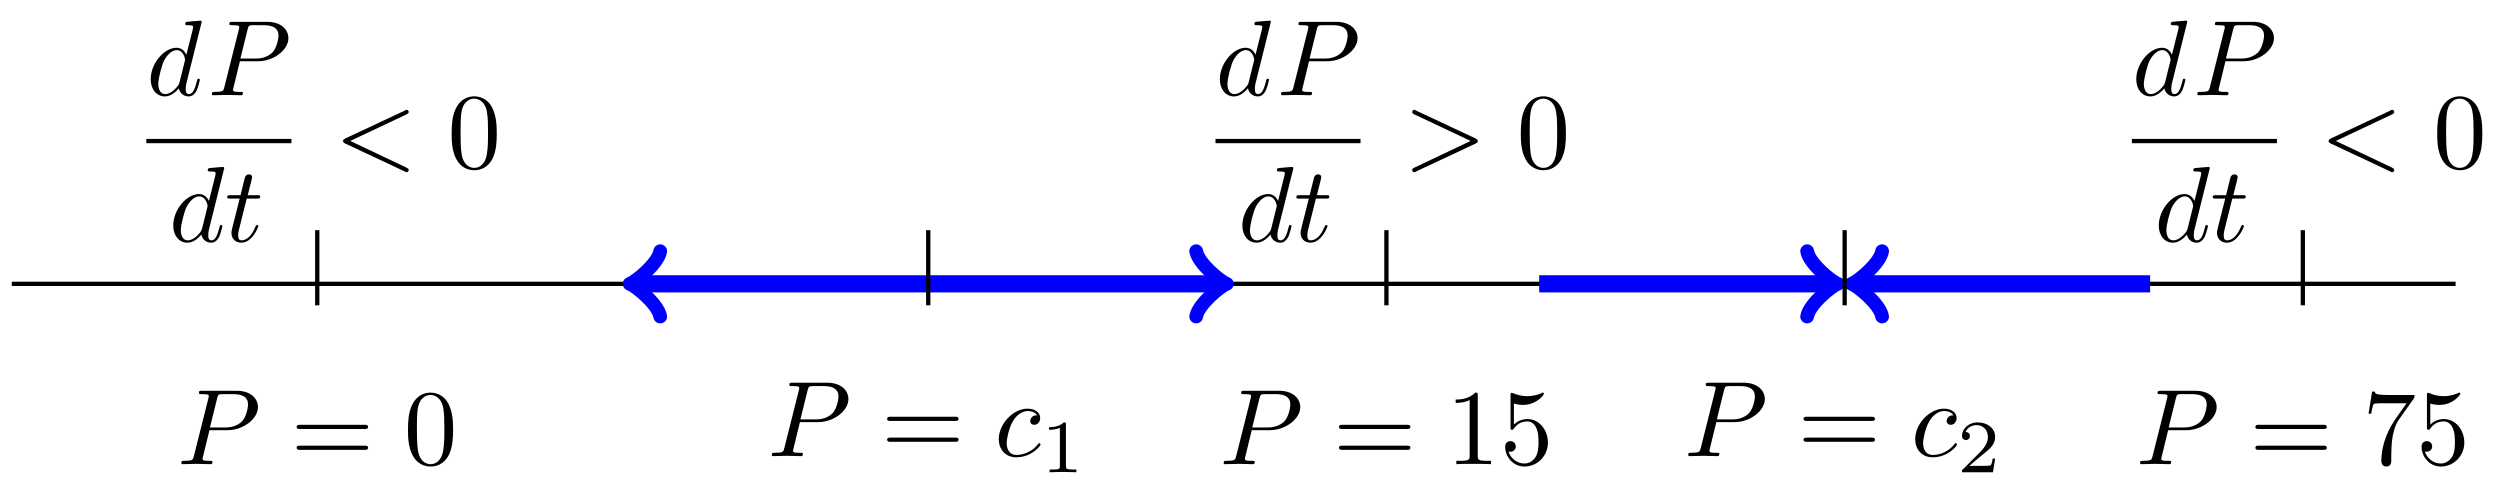
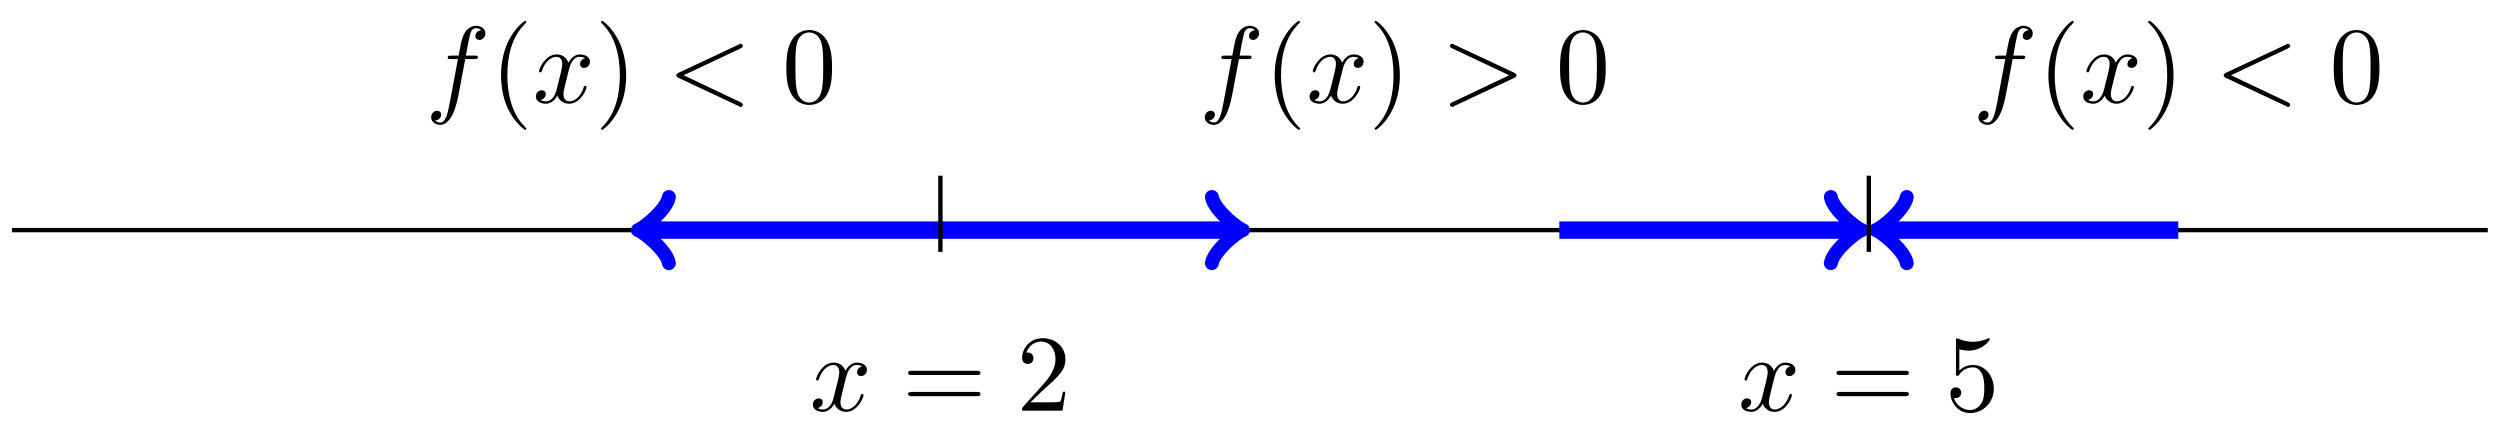
- <svg xmlns="http://www.w3.org/2000/svg" xmlns:xlink="http://www.w3.org/1999/xlink" width="232pt" height="45pt" viewBox="0 0 232 45" version="1.1">
+ <svg xmlns="http://www.w3.org/2000/svg" xmlns:xlink="http://www.w3.org/1999/xlink" width="229pt" height="39pt" viewBox="0 0 229 39" version="1.1">
  <defs>
    <g>
      <symbol overflow="visible" id="glyph0-0">
        <path style="stroke:none;" d="" />
      </symbol>
      <symbol overflow="visible" id="glyph0-1">
-         <path style="stroke:none;" d="M 3.016 -3.156 L 4.719 -3.156 C 6.125 -3.156 7.516 -4.188 7.516 -5.297 C 7.516 -6.078 6.859 -6.812 5.547 -6.812 L 2.328 -6.812 C 2.141 -6.812 2.031 -6.812 2.031 -6.625 C 2.031 -6.5 2.109 -6.5 2.312 -6.5 C 2.438 -6.5 2.625 -6.484 2.734 -6.484 C 2.906 -6.453 2.953 -6.438 2.953 -6.312 C 2.953 -6.281 2.953 -6.25 2.922 -6.125 L 1.578 -0.781 C 1.484 -0.391 1.469 -0.312 0.672 -0.312 C 0.516 -0.312 0.406 -0.312 0.406 -0.125 C 0.406 0 0.516 0 0.547 0 C 0.828 0 1.531 -0.031 1.812 -0.031 C 2.031 -0.031 2.25 -0.016 2.453 -0.016 C 2.672 -0.016 2.891 0 3.094 0 C 3.172 0 3.297 0 3.297 -0.203 C 3.297 -0.312 3.203 -0.312 3.016 -0.312 C 2.656 -0.312 2.375 -0.312 2.375 -0.484 C 2.375 -0.547 2.391 -0.594 2.406 -0.656 Z M 3.734 -6.125 C 3.828 -6.469 3.844 -6.5 4.281 -6.5 L 5.234 -6.5 C 6.062 -6.5 6.594 -6.234 6.594 -5.547 C 6.594 -5.156 6.391 -4.297 6 -3.938 C 5.5 -3.484 4.906 -3.406 4.469 -3.406 L 3.062 -3.406 Z M 3.734 -6.125 " />
+         <path style="stroke:none;" d="M 3.328 -3.016 C 3.391 -3.266 3.625 -4.188 4.312 -4.188 C 4.359 -4.188 4.609 -4.188 4.812 -4.062 C 4.531 -4 4.344 -3.766 4.344 -3.516 C 4.344 -3.359 4.453 -3.172 4.719 -3.172 C 4.938 -3.172 5.25 -3.344 5.25 -3.75 C 5.25 -4.266 4.672 -4.406 4.328 -4.406 C 3.75 -4.406 3.406 -3.875 3.281 -3.656 C 3.031 -4.312 2.5 -4.406 2.203 -4.406 C 1.172 -4.406 0.594 -3.125 0.594 -2.875 C 0.594 -2.766 0.703 -2.766 0.719 -2.766 C 0.797 -2.766 0.828 -2.797 0.844 -2.875 C 1.188 -3.938 1.844 -4.188 2.188 -4.188 C 2.375 -4.188 2.719 -4.094 2.719 -3.516 C 2.719 -3.203 2.547 -2.547 2.188 -1.141 C 2.031 -0.531 1.672 -0.109 1.234 -0.109 C 1.172 -0.109 0.953 -0.109 0.734 -0.234 C 0.984 -0.297 1.203 -0.5 1.203 -0.781 C 1.203 -1.047 0.984 -1.125 0.844 -1.125 C 0.531 -1.125 0.297 -0.875 0.297 -0.547 C 0.297 -0.094 0.781 0.109 1.219 0.109 C 1.891 0.109 2.25 -0.594 2.266 -0.641 C 2.391 -0.281 2.75 0.109 3.344 0.109 C 4.375 0.109 4.938 -1.172 4.938 -1.422 C 4.938 -1.531 4.859 -1.531 4.828 -1.531 C 4.734 -1.531 4.719 -1.484 4.688 -1.422 C 4.359 -0.344 3.688 -0.109 3.375 -0.109 C 2.984 -0.109 2.828 -0.422 2.828 -0.766 C 2.828 -0.984 2.875 -1.203 2.984 -1.641 Z M 3.328 -3.016 " />
      </symbol>
      <symbol overflow="visible" id="glyph0-2">
-         <path style="stroke:none;" d="M 3.953 -3.781 C 3.781 -3.781 3.656 -3.781 3.516 -3.656 C 3.344 -3.5 3.328 -3.328 3.328 -3.266 C 3.328 -3.016 3.516 -2.906 3.703 -2.906 C 3.984 -2.906 4.25 -3.156 4.25 -3.547 C 4.25 -4.031 3.781 -4.406 3.078 -4.406 C 1.734 -4.406 0.406 -2.984 0.406 -1.578 C 0.406 -0.672 0.984 0.109 2.031 0.109 C 3.453 0.109 4.281 -0.953 4.281 -1.062 C 4.281 -1.125 4.234 -1.203 4.172 -1.203 C 4.109 -1.203 4.094 -1.172 4.031 -1.094 C 3.25 -0.109 2.156 -0.109 2.047 -0.109 C 1.422 -0.109 1.141 -0.594 1.141 -1.203 C 1.141 -1.609 1.344 -2.578 1.688 -3.188 C 2 -3.766 2.547 -4.188 3.094 -4.188 C 3.422 -4.188 3.812 -4.062 3.953 -3.781 Z M 3.953 -3.781 " />
+         <path style="stroke:none;" d="M 3.656 -3.984 L 4.516 -3.984 C 4.719 -3.984 4.812 -3.984 4.812 -4.188 C 4.812 -4.297 4.719 -4.297 4.547 -4.297 L 3.719 -4.297 L 3.922 -5.438 C 3.969 -5.641 4.109 -6.344 4.172 -6.469 C 4.25 -6.656 4.422 -6.812 4.641 -6.812 C 4.672 -6.812 4.938 -6.812 5.125 -6.625 C 4.688 -6.594 4.578 -6.234 4.578 -6.094 C 4.578 -5.859 4.766 -5.734 4.953 -5.734 C 5.219 -5.734 5.5 -5.969 5.5 -6.344 C 5.5 -6.797 5.047 -7.031 4.641 -7.031 C 4.297 -7.031 3.672 -6.844 3.375 -5.859 C 3.312 -5.656 3.281 -5.547 3.047 -4.297 L 2.359 -4.297 C 2.156 -4.297 2.047 -4.297 2.047 -4.109 C 2.047 -3.984 2.141 -3.984 2.328 -3.984 L 2.984 -3.984 L 2.25 -0.047 C 2.062 0.922 1.891 1.828 1.375 1.828 C 1.328 1.828 1.094 1.828 0.891 1.641 C 1.359 1.609 1.453 1.25 1.453 1.109 C 1.453 0.875 1.266 0.75 1.078 0.75 C 0.812 0.75 0.531 0.984 0.531 1.359 C 0.531 1.797 0.969 2.047 1.375 2.047 C 1.922 2.047 2.328 1.453 2.5 1.078 C 2.828 0.453 3.047 -0.75 3.062 -0.828 Z M 3.656 -3.984 " />
      </symbol>
      <symbol overflow="visible" id="glyph0-3">
-         <path style="stroke:none;" d="M 5.141 -6.812 C 5.141 -6.812 5.141 -6.922 5.016 -6.922 C 4.859 -6.922 3.922 -6.828 3.75 -6.812 C 3.672 -6.797 3.609 -6.75 3.609 -6.625 C 3.609 -6.5 3.703 -6.5 3.844 -6.5 C 4.328 -6.5 4.344 -6.438 4.344 -6.328 L 4.312 -6.125 L 3.719 -3.766 C 3.531 -4.141 3.25 -4.406 2.797 -4.406 C 1.641 -4.406 0.406 -2.938 0.406 -1.484 C 0.406 -0.547 0.953 0.109 1.719 0.109 C 1.922 0.109 2.422 0.062 3.016 -0.641 C 3.094 -0.219 3.453 0.109 3.922 0.109 C 4.281 0.109 4.5 -0.125 4.672 -0.438 C 4.828 -0.797 4.969 -1.406 4.969 -1.422 C 4.969 -1.531 4.875 -1.531 4.844 -1.531 C 4.75 -1.531 4.734 -1.484 4.703 -1.344 C 4.531 -0.703 4.359 -0.109 3.953 -0.109 C 3.672 -0.109 3.656 -0.375 3.656 -0.562 C 3.656 -0.812 3.672 -0.875 3.703 -1.047 Z M 3.078 -1.188 C 3.016 -1 3.016 -0.984 2.875 -0.812 C 2.438 -0.266 2.031 -0.109 1.75 -0.109 C 1.25 -0.109 1.109 -0.656 1.109 -1.047 C 1.109 -1.547 1.422 -2.766 1.656 -3.234 C 1.969 -3.812 2.406 -4.188 2.812 -4.188 C 3.453 -4.188 3.594 -3.375 3.594 -3.312 C 3.594 -3.25 3.578 -3.188 3.562 -3.141 Z M 3.078 -1.188 " />
+         <path style="stroke:none;" d="M 6.734 -4.969 C 6.844 -5.031 6.922 -5.078 6.922 -5.188 C 6.922 -5.297 6.828 -5.391 6.719 -5.391 C 6.688 -5.391 6.672 -5.391 6.547 -5.312 L 1.016 -2.719 C 0.906 -2.656 0.828 -2.609 0.828 -2.5 C 0.828 -2.375 0.906 -2.328 1.016 -2.266 L 6.547 0.328 C 6.672 0.406 6.688 0.406 6.719 0.406 C 6.828 0.406 6.922 0.312 6.922 0.203 C 6.922 0.094 6.844 0.047 6.734 -0.016 L 1.5 -2.5 Z M 6.734 -4.969 " />
      </symbol>
      <symbol overflow="visible" id="glyph0-4">
-         <path style="stroke:none;" d="M 2.047 -3.984 L 2.984 -3.984 C 3.188 -3.984 3.297 -3.984 3.297 -4.188 C 3.297 -4.297 3.188 -4.297 3.016 -4.297 L 2.141 -4.297 C 2.5 -5.719 2.547 -5.906 2.547 -5.969 C 2.547 -6.141 2.422 -6.234 2.25 -6.234 C 2.219 -6.234 1.938 -6.234 1.859 -5.875 L 1.469 -4.297 L 0.531 -4.297 C 0.328 -4.297 0.234 -4.297 0.234 -4.109 C 0.234 -3.984 0.312 -3.984 0.516 -3.984 L 1.391 -3.984 C 0.672 -1.156 0.625 -0.984 0.625 -0.812 C 0.625 -0.266 1 0.109 1.547 0.109 C 2.562 0.109 3.125 -1.344 3.125 -1.422 C 3.125 -1.531 3.047 -1.531 3.016 -1.531 C 2.922 -1.531 2.906 -1.5 2.859 -1.391 C 2.438 -0.344 1.906 -0.109 1.562 -0.109 C 1.359 -0.109 1.25 -0.234 1.25 -0.562 C 1.25 -0.812 1.281 -0.875 1.312 -1.047 Z M 2.047 -3.984 " />
-       </symbol>
-       <symbol overflow="visible" id="glyph0-5">
-         <path style="stroke:none;" d="M 6.734 -4.969 C 6.844 -5.031 6.922 -5.078 6.922 -5.188 C 6.922 -5.297 6.828 -5.391 6.719 -5.391 C 6.688 -5.391 6.672 -5.391 6.547 -5.312 L 1.016 -2.719 C 0.906 -2.656 0.828 -2.609 0.828 -2.5 C 0.828 -2.375 0.906 -2.328 1.016 -2.266 L 6.547 0.328 C 6.672 0.406 6.688 0.406 6.719 0.406 C 6.828 0.406 6.922 0.312 6.922 0.203 C 6.922 0.094 6.844 0.047 6.734 -0.016 L 1.5 -2.5 Z M 6.734 -4.969 " />
-       </symbol>
-       <symbol overflow="visible" id="glyph0-6">
        <path style="stroke:none;" d="M 6.734 -2.266 C 6.844 -2.328 6.922 -2.375 6.922 -2.5 C 6.922 -2.609 6.844 -2.656 6.734 -2.719 L 1.203 -5.312 C 1.078 -5.391 1.062 -5.391 1.031 -5.391 C 0.922 -5.391 0.828 -5.297 0.828 -5.188 C 0.828 -5.094 0.875 -5.031 1.016 -4.969 L 6.25 -2.5 L 1.016 -0.016 C 0.875 0.047 0.828 0.109 0.828 0.203 C 0.828 0.312 0.922 0.406 1.031 0.406 C 1.062 0.406 1.078 0.406 1.203 0.328 Z M 6.734 -2.266 " />
      </symbol>
      <symbol overflow="visible" id="glyph1-0">
        <path style="stroke:none;" d="" />
      </symbol>
      <symbol overflow="visible" id="glyph1-1">
        <path style="stroke:none;" d="M 6.844 -3.266 C 7 -3.266 7.188 -3.266 7.188 -3.453 C 7.188 -3.656 7 -3.656 6.859 -3.656 L 0.891 -3.656 C 0.75 -3.656 0.562 -3.656 0.562 -3.453 C 0.562 -3.266 0.75 -3.266 0.891 -3.266 Z M 6.859 -1.328 C 7 -1.328 7.188 -1.328 7.188 -1.531 C 7.188 -1.719 7 -1.719 6.844 -1.719 L 0.891 -1.719 C 0.75 -1.719 0.562 -1.719 0.562 -1.531 C 0.562 -1.328 0.75 -1.328 0.891 -1.328 Z M 6.859 -1.328 " />
      </symbol>
      <symbol overflow="visible" id="glyph1-2">
-         <path style="stroke:none;" d="M 4.578 -3.188 C 4.578 -3.984 4.531 -4.781 4.188 -5.516 C 3.734 -6.484 2.906 -6.641 2.5 -6.641 C 1.891 -6.641 1.172 -6.375 0.75 -5.453 C 0.438 -4.766 0.391 -3.984 0.391 -3.188 C 0.391 -2.438 0.422 -1.547 0.844 -0.781 C 1.266 0.016 2 0.219 2.484 0.219 C 3.016 0.219 3.781 0.016 4.219 -0.938 C 4.531 -1.625 4.578 -2.406 4.578 -3.188 Z M 2.484 0 C 2.094 0 1.5 -0.25 1.328 -1.203 C 1.219 -1.797 1.219 -2.719 1.219 -3.312 C 1.219 -3.953 1.219 -4.609 1.297 -5.141 C 1.484 -6.328 2.234 -6.422 2.484 -6.422 C 2.812 -6.422 3.469 -6.234 3.656 -5.25 C 3.766 -4.688 3.766 -3.938 3.766 -3.312 C 3.766 -2.562 3.766 -1.891 3.656 -1.25 C 3.5 -0.297 2.938 0 2.484 0 Z M 2.484 0 " />
+         <path style="stroke:none;" d="M 1.266 -0.766 L 2.328 -1.797 C 3.875 -3.172 4.469 -3.703 4.469 -4.703 C 4.469 -5.844 3.578 -6.641 2.359 -6.641 C 1.234 -6.641 0.5 -5.719 0.5 -4.828 C 0.5 -4.281 1 -4.281 1.031 -4.281 C 1.203 -4.281 1.547 -4.391 1.547 -4.812 C 1.547 -5.062 1.359 -5.328 1.016 -5.328 C 0.938 -5.328 0.922 -5.328 0.891 -5.312 C 1.109 -5.969 1.656 -6.328 2.234 -6.328 C 3.141 -6.328 3.562 -5.516 3.562 -4.703 C 3.562 -3.906 3.078 -3.125 2.516 -2.5 L 0.609 -0.375 C 0.5 -0.266 0.5 -0.234 0.5 0 L 4.203 0 L 4.469 -1.734 L 4.234 -1.734 C 4.172 -1.438 4.109 -1 4 -0.844 C 3.938 -0.766 3.281 -0.766 3.062 -0.766 Z M 1.266 -0.766 " />
      </symbol>
      <symbol overflow="visible" id="glyph1-3">
-         <path style="stroke:none;" d="M 2.938 -6.375 C 2.938 -6.625 2.938 -6.641 2.703 -6.641 C 2.078 -6 1.203 -6 0.891 -6 L 0.891 -5.688 C 1.094 -5.688 1.672 -5.688 2.188 -5.953 L 2.188 -0.781 C 2.188 -0.422 2.156 -0.312 1.266 -0.312 L 0.953 -0.312 L 0.953 0 C 1.297 -0.031 2.156 -0.031 2.562 -0.031 C 2.953 -0.031 3.828 -0.031 4.172 0 L 4.172 -0.312 L 3.859 -0.312 C 2.953 -0.312 2.938 -0.422 2.938 -0.781 Z M 2.938 -6.375 " />
+         <path style="stroke:none;" d="M 4.469 -2 C 4.469 -3.188 3.656 -4.188 2.578 -4.188 C 2.109 -4.188 1.672 -4.031 1.312 -3.672 L 1.312 -5.625 C 1.516 -5.562 1.844 -5.5 2.156 -5.5 C 3.391 -5.5 4.094 -6.406 4.094 -6.531 C 4.094 -6.594 4.062 -6.641 3.984 -6.641 C 3.984 -6.641 3.953 -6.641 3.906 -6.609 C 3.703 -6.516 3.219 -6.312 2.547 -6.312 C 2.156 -6.312 1.688 -6.391 1.219 -6.594 C 1.141 -6.625 1.125 -6.625 1.109 -6.625 C 1 -6.625 1 -6.547 1 -6.391 L 1 -3.438 C 1 -3.266 1 -3.188 1.141 -3.188 C 1.219 -3.188 1.234 -3.203 1.281 -3.266 C 1.391 -3.422 1.75 -3.969 2.562 -3.969 C 3.078 -3.969 3.328 -3.516 3.406 -3.328 C 3.562 -2.953 3.594 -2.578 3.594 -2.078 C 3.594 -1.719 3.594 -1.125 3.344 -0.703 C 3.109 -0.312 2.734 -0.062 2.281 -0.062 C 1.562 -0.062 0.984 -0.594 0.812 -1.172 C 0.844 -1.172 0.875 -1.156 0.984 -1.156 C 1.312 -1.156 1.484 -1.406 1.484 -1.641 C 1.484 -1.891 1.312 -2.141 0.984 -2.141 C 0.844 -2.141 0.5 -2.062 0.5 -1.609 C 0.5 -0.75 1.188 0.219 2.297 0.219 C 3.453 0.219 4.469 -0.734 4.469 -2 Z M 4.469 -2 " />
      </symbol>
      <symbol overflow="visible" id="glyph1-4">
-         <path style="stroke:none;" d="M 4.469 -2 C 4.469 -3.188 3.656 -4.188 2.578 -4.188 C 2.109 -4.188 1.672 -4.031 1.312 -3.672 L 1.312 -5.625 C 1.516 -5.562 1.844 -5.5 2.156 -5.5 C 3.391 -5.5 4.094 -6.406 4.094 -6.531 C 4.094 -6.594 4.062 -6.641 3.984 -6.641 C 3.984 -6.641 3.953 -6.641 3.906 -6.609 C 3.703 -6.516 3.219 -6.312 2.547 -6.312 C 2.156 -6.312 1.688 -6.391 1.219 -6.594 C 1.141 -6.625 1.125 -6.625 1.109 -6.625 C 1 -6.625 1 -6.547 1 -6.391 L 1 -3.438 C 1 -3.266 1 -3.188 1.141 -3.188 C 1.219 -3.188 1.234 -3.203 1.281 -3.266 C 1.391 -3.422 1.75 -3.969 2.562 -3.969 C 3.078 -3.969 3.328 -3.516 3.406 -3.328 C 3.562 -2.953 3.594 -2.578 3.594 -2.078 C 3.594 -1.719 3.594 -1.125 3.344 -0.703 C 3.109 -0.312 2.734 -0.062 2.281 -0.062 C 1.562 -0.062 0.984 -0.594 0.812 -1.172 C 0.844 -1.172 0.875 -1.156 0.984 -1.156 C 1.312 -1.156 1.484 -1.406 1.484 -1.641 C 1.484 -1.891 1.312 -2.141 0.984 -2.141 C 0.844 -2.141 0.5 -2.062 0.5 -1.609 C 0.5 -0.75 1.188 0.219 2.297 0.219 C 3.453 0.219 4.469 -0.734 4.469 -2 Z M 4.469 -2 " />
+         <path style="stroke:none;" d="M 3.297 2.391 C 3.297 2.359 3.297 2.344 3.125 2.172 C 1.891 0.922 1.562 -0.969 1.562 -2.5 C 1.562 -4.234 1.938 -5.969 3.172 -7.203 C 3.297 -7.328 3.297 -7.344 3.297 -7.375 C 3.297 -7.453 3.266 -7.484 3.203 -7.484 C 3.094 -7.484 2.203 -6.797 1.609 -5.531 C 1.109 -4.438 0.984 -3.328 0.984 -2.5 C 0.984 -1.719 1.094 -0.516 1.641 0.625 C 2.25 1.844 3.094 2.5 3.203 2.5 C 3.266 2.5 3.297 2.469 3.297 2.391 Z M 3.297 2.391 " />
      </symbol>
      <symbol overflow="visible" id="glyph1-5">
-         <path style="stroke:none;" d="M 4.75 -6.078 C 4.828 -6.188 4.828 -6.203 4.828 -6.422 L 2.406 -6.422 C 1.203 -6.422 1.172 -6.547 1.141 -6.734 L 0.891 -6.734 L 0.562 -4.688 L 0.812 -4.688 C 0.844 -4.844 0.922 -5.469 1.062 -5.594 C 1.125 -5.656 1.906 -5.656 2.031 -5.656 L 4.094 -5.656 C 3.984 -5.5 3.203 -4.406 2.984 -4.078 C 2.078 -2.734 1.75 -1.344 1.75 -0.328 C 1.75 -0.234 1.75 0.219 2.219 0.219 C 2.672 0.219 2.672 -0.234 2.672 -0.328 L 2.672 -0.844 C 2.672 -1.391 2.703 -1.938 2.781 -2.469 C 2.828 -2.703 2.953 -3.562 3.406 -4.172 Z M 4.75 -6.078 " />
+         <path style="stroke:none;" d="M 2.875 -2.5 C 2.875 -3.266 2.766 -4.469 2.219 -5.609 C 1.625 -6.828 0.766 -7.484 0.672 -7.484 C 0.609 -7.484 0.562 -7.438 0.562 -7.375 C 0.562 -7.344 0.562 -7.328 0.75 -7.141 C 1.734 -6.156 2.297 -4.578 2.297 -2.5 C 2.297 -0.781 1.938 0.969 0.703 2.219 C 0.562 2.344 0.562 2.359 0.562 2.391 C 0.562 2.453 0.609 2.5 0.672 2.5 C 0.766 2.5 1.672 1.812 2.25 0.547 C 2.766 -0.547 2.875 -1.656 2.875 -2.5 Z M 2.875 -2.5 " />
      </symbol>
-       <symbol overflow="visible" id="glyph2-0">
-         <path style="stroke:none;" d="" />
-       </symbol>
-       <symbol overflow="visible" id="glyph2-1">
-         <path style="stroke:none;" d="M 2.328 -4.438 C 2.328 -4.625 2.328 -4.625 2.125 -4.625 C 1.672 -4.188 1.047 -4.188 0.766 -4.188 L 0.766 -3.938 C 0.922 -3.938 1.391 -3.938 1.766 -4.125 L 1.766 -0.578 C 1.766 -0.344 1.766 -0.25 1.078 -0.25 L 0.812 -0.25 L 0.812 0 C 0.938 0 1.797 -0.031 2.047 -0.031 C 2.266 -0.031 3.141 0 3.297 0 L 3.297 -0.25 L 3.031 -0.25 C 2.328 -0.25 2.328 -0.344 2.328 -0.578 Z M 2.328 -4.438 " />
-       </symbol>
-       <symbol overflow="visible" id="glyph2-2">
-         <path style="stroke:none;" d="M 3.516 -1.266 L 3.281 -1.266 C 3.266 -1.109 3.188 -0.703 3.094 -0.641 C 3.047 -0.594 2.516 -0.594 2.406 -0.594 L 1.125 -0.594 C 1.859 -1.234 2.109 -1.438 2.516 -1.766 C 3.031 -2.172 3.516 -2.609 3.516 -3.266 C 3.516 -4.109 2.781 -4.625 1.891 -4.625 C 1.031 -4.625 0.438 -4.016 0.438 -3.375 C 0.438 -3.031 0.734 -2.984 0.812 -2.984 C 0.969 -2.984 1.172 -3.109 1.172 -3.359 C 1.172 -3.484 1.125 -3.734 0.766 -3.734 C 0.984 -4.219 1.453 -4.375 1.781 -4.375 C 2.484 -4.375 2.844 -3.828 2.844 -3.266 C 2.844 -2.656 2.406 -2.188 2.188 -1.938 L 0.516 -0.266 C 0.438 -0.203 0.438 -0.188 0.438 0 L 3.312 0 Z M 3.516 -1.266 " />
+       <symbol overflow="visible" id="glyph1-6">
+         <path style="stroke:none;" d="M 4.578 -3.188 C 4.578 -3.984 4.531 -4.781 4.188 -5.516 C 3.734 -6.484 2.906 -6.641 2.5 -6.641 C 1.891 -6.641 1.172 -6.375 0.75 -5.453 C 0.438 -4.766 0.391 -3.984 0.391 -3.188 C 0.391 -2.438 0.422 -1.547 0.844 -0.781 C 1.266 0.016 2 0.219 2.484 0.219 C 3.016 0.219 3.781 0.016 4.219 -0.938 C 4.531 -1.625 4.578 -2.406 4.578 -3.188 Z M 2.484 0 C 2.094 0 1.5 -0.25 1.328 -1.203 C 1.219 -1.797 1.219 -2.719 1.219 -3.312 C 1.219 -3.953 1.219 -4.609 1.297 -5.141 C 1.484 -6.328 2.234 -6.422 2.484 -6.422 C 2.812 -6.422 3.469 -6.234 3.656 -5.25 C 3.766 -4.688 3.766 -3.938 3.766 -3.312 C 3.766 -2.562 3.766 -1.891 3.656 -1.25 C 3.5 -0.297 2.938 0 2.484 0 Z M 2.484 0 " />
      </symbol>
    </g>
  </defs>
  <g id="surface1">
-     <path style="fill:none;stroke-width:0.399;stroke-linecap:butt;stroke-linejoin:miter;stroke:rgb(0%,0%,0%);stroke-opacity:1;stroke-miterlimit:10;" d="M -28.349 0.001 L 198.43 0.001 " transform="matrix(1.00003,0,0,-1.00003,29.44334,26.3404)" />
-     <path style="fill:none;stroke-width:1.594;stroke-linecap:butt;stroke-linejoin:miter;stroke:rgb(0%,0%,100%);stroke-opacity:1;stroke-miterlimit:10;" d="M 29.552 0.001 L 56.692 0.001 " transform="matrix(1.00003,0,0,-1.00003,29.44334,26.3404)" />
-     <path style="fill:none;stroke-width:1.275;stroke-linecap:round;stroke-linejoin:round;stroke:rgb(0%,0%,100%);stroke-opacity:1;stroke-miterlimit:10;" d="M -2.273 3.031 C -2.082 1.894 0 0.191 0.567 -0.001 C 0 -0.188 -2.082 -1.891 -2.273 -3.028 " transform="matrix(-1.00003,0,0,1.00003,58.99653,26.3404)" />
-     <path style="fill:none;stroke-width:1.594;stroke-linecap:butt;stroke-linejoin:miter;stroke:rgb(0%,0%,100%);stroke-opacity:1;stroke-miterlimit:10;" d="M 56.692 0.001 L 83.835 0.001 " transform="matrix(1.00003,0,0,-1.00003,29.44334,26.3404)" />
-     <path style="fill:none;stroke-width:1.275;stroke-linecap:round;stroke-linejoin:round;stroke:rgb(0%,0%,100%);stroke-opacity:1;stroke-miterlimit:10;" d="M -2.273 3.028 C -2.081 1.891 0 0.188 0.567 0.001 C 0 -0.191 -2.081 -1.894 -2.273 -3.031 " transform="matrix(1.00003,0,0,-1.00003,113.2808,26.3404)" />
-     <path style="fill:none;stroke-width:1.594;stroke-linecap:butt;stroke-linejoin:miter;stroke:rgb(0%,0%,100%);stroke-opacity:1;stroke-miterlimit:10;" d="M 113.389 0.001 L 140.529 0.001 " transform="matrix(1.00003,0,0,-1.00003,29.44334,26.3404)" />
-     <path style="fill:none;stroke-width:1.275;stroke-linecap:round;stroke-linejoin:round;stroke:rgb(0%,0%,100%);stroke-opacity:1;stroke-miterlimit:10;" d="M -2.273 3.028 C -2.081 1.891 0 0.188 0.567 0.001 C 0 -0.191 -2.081 -1.894 -2.273 -3.031 " transform="matrix(1.00003,0,0,-1.00003,169.9761,26.3404)" />
-     <path style="fill:none;stroke-width:1.594;stroke-linecap:butt;stroke-linejoin:miter;stroke:rgb(0%,0%,100%);stroke-opacity:1;stroke-miterlimit:10;" d="M 142.939 0.001 L 170.083 0.001 " transform="matrix(1.00003,0,0,-1.00003,29.44334,26.3404)" />
-     <path style="fill:none;stroke-width:1.275;stroke-linecap:round;stroke-linejoin:round;stroke:rgb(0%,0%,100%);stroke-opacity:1;stroke-miterlimit:10;" d="M -2.273 3.031 C -2.082 1.894 0 0.191 0.567 -0.001 C 0 -0.188 -2.082 -1.891 -2.273 -3.028 " transform="matrix(-1.00003,0,0,1.00003,172.3872,26.3404)" />
-     <path style="fill:none;stroke-width:0.399;stroke-linecap:butt;stroke-linejoin:miter;stroke:rgb(0%,0%,0%);stroke-opacity:1;stroke-miterlimit:10;" d="M -0.002 4.981 L -0.002 -1.992 " transform="matrix(1.00003,0,0,-1.00003,29.44334,26.3404)" />
-     <path style=" stroke:none;fill-rule:nonzero;fill:rgb(100%,100%,100%);fill-opacity:1;" d="M 13.102 46.398 L 45.785 46.398 L 45.785 32.945 L 13.102 32.945 Z M 13.102 46.398 " />
+     <path style="fill:none;stroke-width:0.399;stroke-linecap:butt;stroke-linejoin:miter;stroke:rgb(0%,0%,0%);stroke-opacity:1;stroke-miterlimit:10;" d="M -28.349 -0.001 L 198.43 -0.001 " transform="matrix(1.00003,0,0,-1.00008,29.44334,21.07665)" />
+     <path style="fill:none;stroke-width:1.594;stroke-linecap:butt;stroke-linejoin:miter;stroke:rgb(0%,0%,100%);stroke-opacity:1;stroke-miterlimit:10;" d="M 29.552 -0.001 L 56.692 -0.001 " transform="matrix(1.00003,0,0,-1.00008,29.44334,21.07665)" />
+     <path style="fill:none;stroke-width:1.275;stroke-linecap:round;stroke-linejoin:round;stroke:rgb(0%,0%,100%);stroke-opacity:1;stroke-miterlimit:10;" d="M -2.273 3.029 C -2.082 1.892 0 0.189 0.567 0.001 C 0 -0.19 -2.082 -1.893 -2.273 -3.03 " transform="matrix(-1.00003,0,0,1.00008,58.99653,21.07665)" />
+     <path style="fill:none;stroke-width:1.594;stroke-linecap:butt;stroke-linejoin:miter;stroke:rgb(0%,0%,100%);stroke-opacity:1;stroke-miterlimit:10;" d="M 56.692 -0.001 L 83.835 -0.001 " transform="matrix(1.00003,0,0,-1.00008,29.44334,21.07665)" />
+     <path style="fill:none;stroke-width:1.275;stroke-linecap:round;stroke-linejoin:round;stroke:rgb(0%,0%,100%);stroke-opacity:1;stroke-miterlimit:10;" d="M -2.273 3.03 C -2.081 1.893 0 0.19 0.567 -0.001 C 0 -0.189 -2.081 -1.892 -2.273 -3.029 " transform="matrix(1.00003,0,0,-1.00008,113.2808,21.07665)" />
+     <path style="fill:none;stroke-width:1.594;stroke-linecap:butt;stroke-linejoin:miter;stroke:rgb(0%,0%,100%);stroke-opacity:1;stroke-miterlimit:10;" d="M 113.389 -0.001 L 140.529 -0.001 " transform="matrix(1.00003,0,0,-1.00008,29.44334,21.07665)" />
+     <path style="fill:none;stroke-width:1.275;stroke-linecap:round;stroke-linejoin:round;stroke:rgb(0%,0%,100%);stroke-opacity:1;stroke-miterlimit:10;" d="M -2.273 3.03 C -2.081 1.893 0 0.19 0.567 -0.001 C 0 -0.189 -2.081 -1.892 -2.273 -3.029 " transform="matrix(1.00003,0,0,-1.00008,169.9761,21.07665)" />
+     <path style="fill:none;stroke-width:1.594;stroke-linecap:butt;stroke-linejoin:miter;stroke:rgb(0%,0%,100%);stroke-opacity:1;stroke-miterlimit:10;" d="M 142.939 -0.001 L 170.083 -0.001 " transform="matrix(1.00003,0,0,-1.00008,29.44334,21.07665)" />
+     <path style="fill:none;stroke-width:1.275;stroke-linecap:round;stroke-linejoin:round;stroke:rgb(0%,0%,100%);stroke-opacity:1;stroke-miterlimit:10;" d="M -2.273 3.029 C -2.082 1.892 0 0.189 0.567 0.001 C 0 -0.19 -2.082 -1.893 -2.273 -3.03 " transform="matrix(-1.00003,0,0,1.00008,172.3872,21.07665)" />
+     <path style="fill:none;stroke-width:0.399;stroke-linecap:butt;stroke-linejoin:miter;stroke:rgb(0%,0%,0%);stroke-opacity:1;stroke-miterlimit:10;" d="M 56.696 4.982 L 56.696 -1.994 " transform="matrix(1.00003,0,0,-1.00008,29.44334,21.07665)" />
+     <path style=" stroke:none;fill-rule:nonzero;fill:rgb(100%,100%,100%);fill-opacity:1;" d="M 70.84 40.941 L 101.438 40.941 L 101.438 27.879 L 70.84 27.879 Z M 70.84 40.941 " />
    <g style="fill:rgb(0%,0%,0%);fill-opacity:1;">
-       <use xlink:href="#glyph0-1" x="16.421" y="43.076" />
+       <use xlink:href="#glyph0-1" x="74.159" y="37.619" />
    </g>
    <g style="fill:rgb(0%,0%,0%);fill-opacity:1;">
-       <use xlink:href="#glyph1-1" x="26.969" y="43.076" />
+       <use xlink:href="#glyph1-1" x="82.621" y="37.619" />
    </g>
    <g style="fill:rgb(0%,0%,0%);fill-opacity:1;">
-       <use xlink:href="#glyph1-2" x="37.47" y="43.076" />
+       <use xlink:href="#glyph1-2" x="93.122" y="37.619" />
    </g>
-     <path style="fill:none;stroke-width:0.399;stroke-linecap:butt;stroke-linejoin:miter;stroke:rgb(0%,0%,0%);stroke-opacity:1;stroke-miterlimit:10;" d="M 56.696 4.981 L 56.696 -1.992 " transform="matrix(1.00003,0,0,-1.00003,29.44334,26.3404)" />
-     <path style=" stroke:none;fill-rule:nonzero;fill:rgb(100%,100%,100%);fill-opacity:1;" d="M 67.895 47.145 L 104.383 47.145 L 104.383 32.199 L 67.895 32.199 Z M 67.895 47.145 " />
+     <path style="fill:none;stroke-width:0.399;stroke-linecap:butt;stroke-linejoin:miter;stroke:rgb(0%,0%,0%);stroke-opacity:1;stroke-miterlimit:10;" d="M 141.736 4.982 L 141.736 -1.994 " transform="matrix(1.00003,0,0,-1.00008,29.44334,21.07665)" />
+     <path style=" stroke:none;fill-rule:nonzero;fill:rgb(100%,100%,100%);fill-opacity:1;" d="M 155.883 40.941 L 186.48 40.941 L 186.48 27.879 L 155.883 27.879 Z M 155.883 40.941 " />
    <g style="fill:rgb(0%,0%,0%);fill-opacity:1;">
-       <use xlink:href="#glyph0-1" x="71.216" y="42.329" />
+       <use xlink:href="#glyph0-1" x="159.202" y="37.619" />
    </g>
    <g style="fill:rgb(0%,0%,0%);fill-opacity:1;">
-       <use xlink:href="#glyph1-1" x="81.764" y="42.329" />
+       <use xlink:href="#glyph1-1" x="167.664" y="37.619" />
    </g>
    <g style="fill:rgb(0%,0%,0%);fill-opacity:1;">
-       <use xlink:href="#glyph0-2" x="92.28" y="42.329" />
+       <use xlink:href="#glyph1-3" x="178.165" y="37.619" />
    </g>
    <g style="fill:rgb(0%,0%,0%);fill-opacity:1;">
-       <use xlink:href="#glyph2-1" x="96.591" y="43.824" />
-     </g>
-     <path style="fill:none;stroke-width:0.399;stroke-linecap:butt;stroke-linejoin:miter;stroke:rgb(0%,0%,0%);stroke-opacity:1;stroke-miterlimit:10;" d="M 99.214 4.981 L 99.214 -1.992 " transform="matrix(1.00003,0,0,-1.00003,29.44334,26.3404)" />
-     <path style=" stroke:none;fill-rule:nonzero;fill:rgb(100%,100%,100%);fill-opacity:1;" d="M 109.824 46.398 L 147.496 46.398 L 147.496 32.945 L 109.824 32.945 Z M 109.824 46.398 " />
-     <g style="fill:rgb(0%,0%,0%);fill-opacity:1;">
-       <use xlink:href="#glyph0-1" x="113.147" y="43.076" />
+       <use xlink:href="#glyph0-2" x="38.962" y="9.393" />
    </g>
    <g style="fill:rgb(0%,0%,0%);fill-opacity:1;">
-       <use xlink:href="#glyph1-1" x="123.695" y="43.076" />
+       <use xlink:href="#glyph1-4" x="44.912" y="9.393" />
    </g>
    <g style="fill:rgb(0%,0%,0%);fill-opacity:1;">
-       <use xlink:href="#glyph1-3" x="134.196" y="43.076" />
-       <use xlink:href="#glyph1-4" x="139.178" y="43.076" />
-     </g>
-     <path style="fill:none;stroke-width:0.399;stroke-linecap:butt;stroke-linejoin:miter;stroke:rgb(0%,0%,0%);stroke-opacity:1;stroke-miterlimit:10;" d="M 141.736 4.981 L 141.736 -1.992 " transform="matrix(1.00003,0,0,-1.00003,29.44334,26.3404)" />
-     <path style=" stroke:none;fill-rule:nonzero;fill:rgb(100%,100%,100%);fill-opacity:1;" d="M 152.938 47.145 L 189.426 47.145 L 189.426 32.199 L 152.938 32.199 Z M 152.938 47.145 " />
-     <g style="fill:rgb(0%,0%,0%);fill-opacity:1;">
-       <use xlink:href="#glyph0-1" x="156.259" y="42.329" />
+       <use xlink:href="#glyph0-1" x="48.787" y="9.393" />
    </g>
    <g style="fill:rgb(0%,0%,0%);fill-opacity:1;">
-       <use xlink:href="#glyph1-1" x="166.807" y="42.329" />
+       <use xlink:href="#glyph1-5" x="54.481" y="9.393" />
    </g>
    <g style="fill:rgb(0%,0%,0%);fill-opacity:1;">
-       <use xlink:href="#glyph0-2" x="177.324" y="42.329" />
+       <use xlink:href="#glyph0-3" x="61.122" y="9.393" />
    </g>
    <g style="fill:rgb(0%,0%,0%);fill-opacity:1;">
-       <use xlink:href="#glyph2-2" x="181.635" y="43.824" />
-     </g>
-     <path style="fill:none;stroke-width:0.399;stroke-linecap:butt;stroke-linejoin:miter;stroke:rgb(0%,0%,0%);stroke-opacity:1;stroke-miterlimit:10;" d="M 184.254 4.981 L 184.254 -1.992 " transform="matrix(1.00003,0,0,-1.00003,29.44334,26.3404)" />
-     <path style=" stroke:none;fill-rule:nonzero;fill:rgb(100%,100%,100%);fill-opacity:1;" d="M 194.867 46.398 L 232.539 46.398 L 232.539 32.945 L 194.867 32.945 Z M 194.867 46.398 " />
-     <g style="fill:rgb(0%,0%,0%);fill-opacity:1;">
-       <use xlink:href="#glyph0-1" x="198.189" y="43.076" />
+       <use xlink:href="#glyph1-6" x="71.639" y="9.393" />
    </g>
    <g style="fill:rgb(0%,0%,0%);fill-opacity:1;">
-       <use xlink:href="#glyph1-1" x="208.738" y="43.076" />
+       <use xlink:href="#glyph0-2" x="109.831" y="9.393" />
    </g>
    <g style="fill:rgb(0%,0%,0%);fill-opacity:1;">
-       <use xlink:href="#glyph1-5" x="219.239" y="43.076" />
-       <use xlink:href="#glyph1-4" x="224.22" y="43.076" />
+       <use xlink:href="#glyph1-4" x="115.781" y="9.393" />
    </g>
    <g style="fill:rgb(0%,0%,0%);fill-opacity:1;">
-       <use xlink:href="#glyph0-3" x="13.579" y="8.839" />
+       <use xlink:href="#glyph0-1" x="119.656" y="9.393" />
    </g>
    <g style="fill:rgb(0%,0%,0%);fill-opacity:1;">
-       <use xlink:href="#glyph0-1" x="19.248" y="8.839" />
-     </g>
-     <path style="fill:none;stroke-width:0.399;stroke-linecap:butt;stroke-linejoin:miter;stroke:rgb(0%,0%,0%);stroke-opacity:1;stroke-miterlimit:10;" d="M 112.637 -10.852 L 126.102 -10.852 " transform="matrix(1.00003,0,0,-1.00003,-99.06251,2.237677)" />
-     <g style="fill:rgb(0%,0%,0%);fill-opacity:1;">
-       <use xlink:href="#glyph0-3" x="15.67" y="22.413" />
-       <use xlink:href="#glyph0-4" x="20.851" y="22.413" />
+       <use xlink:href="#glyph1-5" x="125.35" y="9.393" />
    </g>
    <g style="fill:rgb(0%,0%,0%);fill-opacity:1;">
-       <use xlink:href="#glyph0-5" x="31.005" y="15.579" />
+       <use xlink:href="#glyph0-4" x="131.991" y="9.393" />
    </g>
    <g style="fill:rgb(0%,0%,0%);fill-opacity:1;">
-       <use xlink:href="#glyph1-2" x="41.522" y="15.579" />
+       <use xlink:href="#glyph1-6" x="142.508" y="9.393" />
    </g>
    <g style="fill:rgb(0%,0%,0%);fill-opacity:1;">
-       <use xlink:href="#glyph0-3" x="112.796" y="8.839" />
+       <use xlink:href="#glyph0-2" x="180.7" y="9.393" />
    </g>
    <g style="fill:rgb(0%,0%,0%);fill-opacity:1;">
-       <use xlink:href="#glyph0-1" x="118.465" y="8.839" />
-     </g>
-     <path style="fill:none;stroke-width:0.399;stroke-linecap:butt;stroke-linejoin:miter;stroke:rgb(0%,0%,0%);stroke-opacity:1;stroke-miterlimit:10;" d="M 112.639 -10.852 L 126.1 -10.852 " transform="matrix(1.00003,0,0,-1.00003,0.154465,2.237677)" />
-     <g style="fill:rgb(0%,0%,0%);fill-opacity:1;">
-       <use xlink:href="#glyph0-3" x="114.887" y="22.413" />
-       <use xlink:href="#glyph0-4" x="120.068" y="22.413" />
+       <use xlink:href="#glyph1-4" x="186.65" y="9.393" />
    </g>
    <g style="fill:rgb(0%,0%,0%);fill-opacity:1;">
-       <use xlink:href="#glyph0-6" x="130.222" y="15.579" />
+       <use xlink:href="#glyph0-1" x="190.525" y="9.393" />
    </g>
    <g style="fill:rgb(0%,0%,0%);fill-opacity:1;">
-       <use xlink:href="#glyph1-2" x="140.739" y="15.579" />
+       <use xlink:href="#glyph1-5" x="196.219" y="9.393" />
    </g>
    <g style="fill:rgb(0%,0%,0%);fill-opacity:1;">
-       <use xlink:href="#glyph0-3" x="197.838" y="8.839" />
+       <use xlink:href="#glyph0-3" x="202.861" y="9.393" />
    </g>
    <g style="fill:rgb(0%,0%,0%);fill-opacity:1;">
-       <use xlink:href="#glyph0-1" x="203.507" y="8.839" />
-     </g>
-     <path style="fill:none;stroke-width:0.399;stroke-linecap:butt;stroke-linejoin:miter;stroke:rgb(0%,0%,0%);stroke-opacity:1;stroke-miterlimit:10;" d="M 112.639 -10.852 L 126.1 -10.852 " transform="matrix(1.00003,0,0,-1.00003,85.19702,2.237677)" />
-     <g style="fill:rgb(0%,0%,0%);fill-opacity:1;">
-       <use xlink:href="#glyph0-3" x="199.929" y="22.413" />
-       <use xlink:href="#glyph0-4" x="205.11" y="22.413" />
-     </g>
-     <g style="fill:rgb(0%,0%,0%);fill-opacity:1;">
-       <use xlink:href="#glyph0-5" x="215.265" y="15.579" />
-     </g>
-     <g style="fill:rgb(0%,0%,0%);fill-opacity:1;">
-       <use xlink:href="#glyph1-2" x="225.781" y="15.579" />
+       <use xlink:href="#glyph1-6" x="213.377" y="9.393" />
    </g>
  </g>
</svg>
